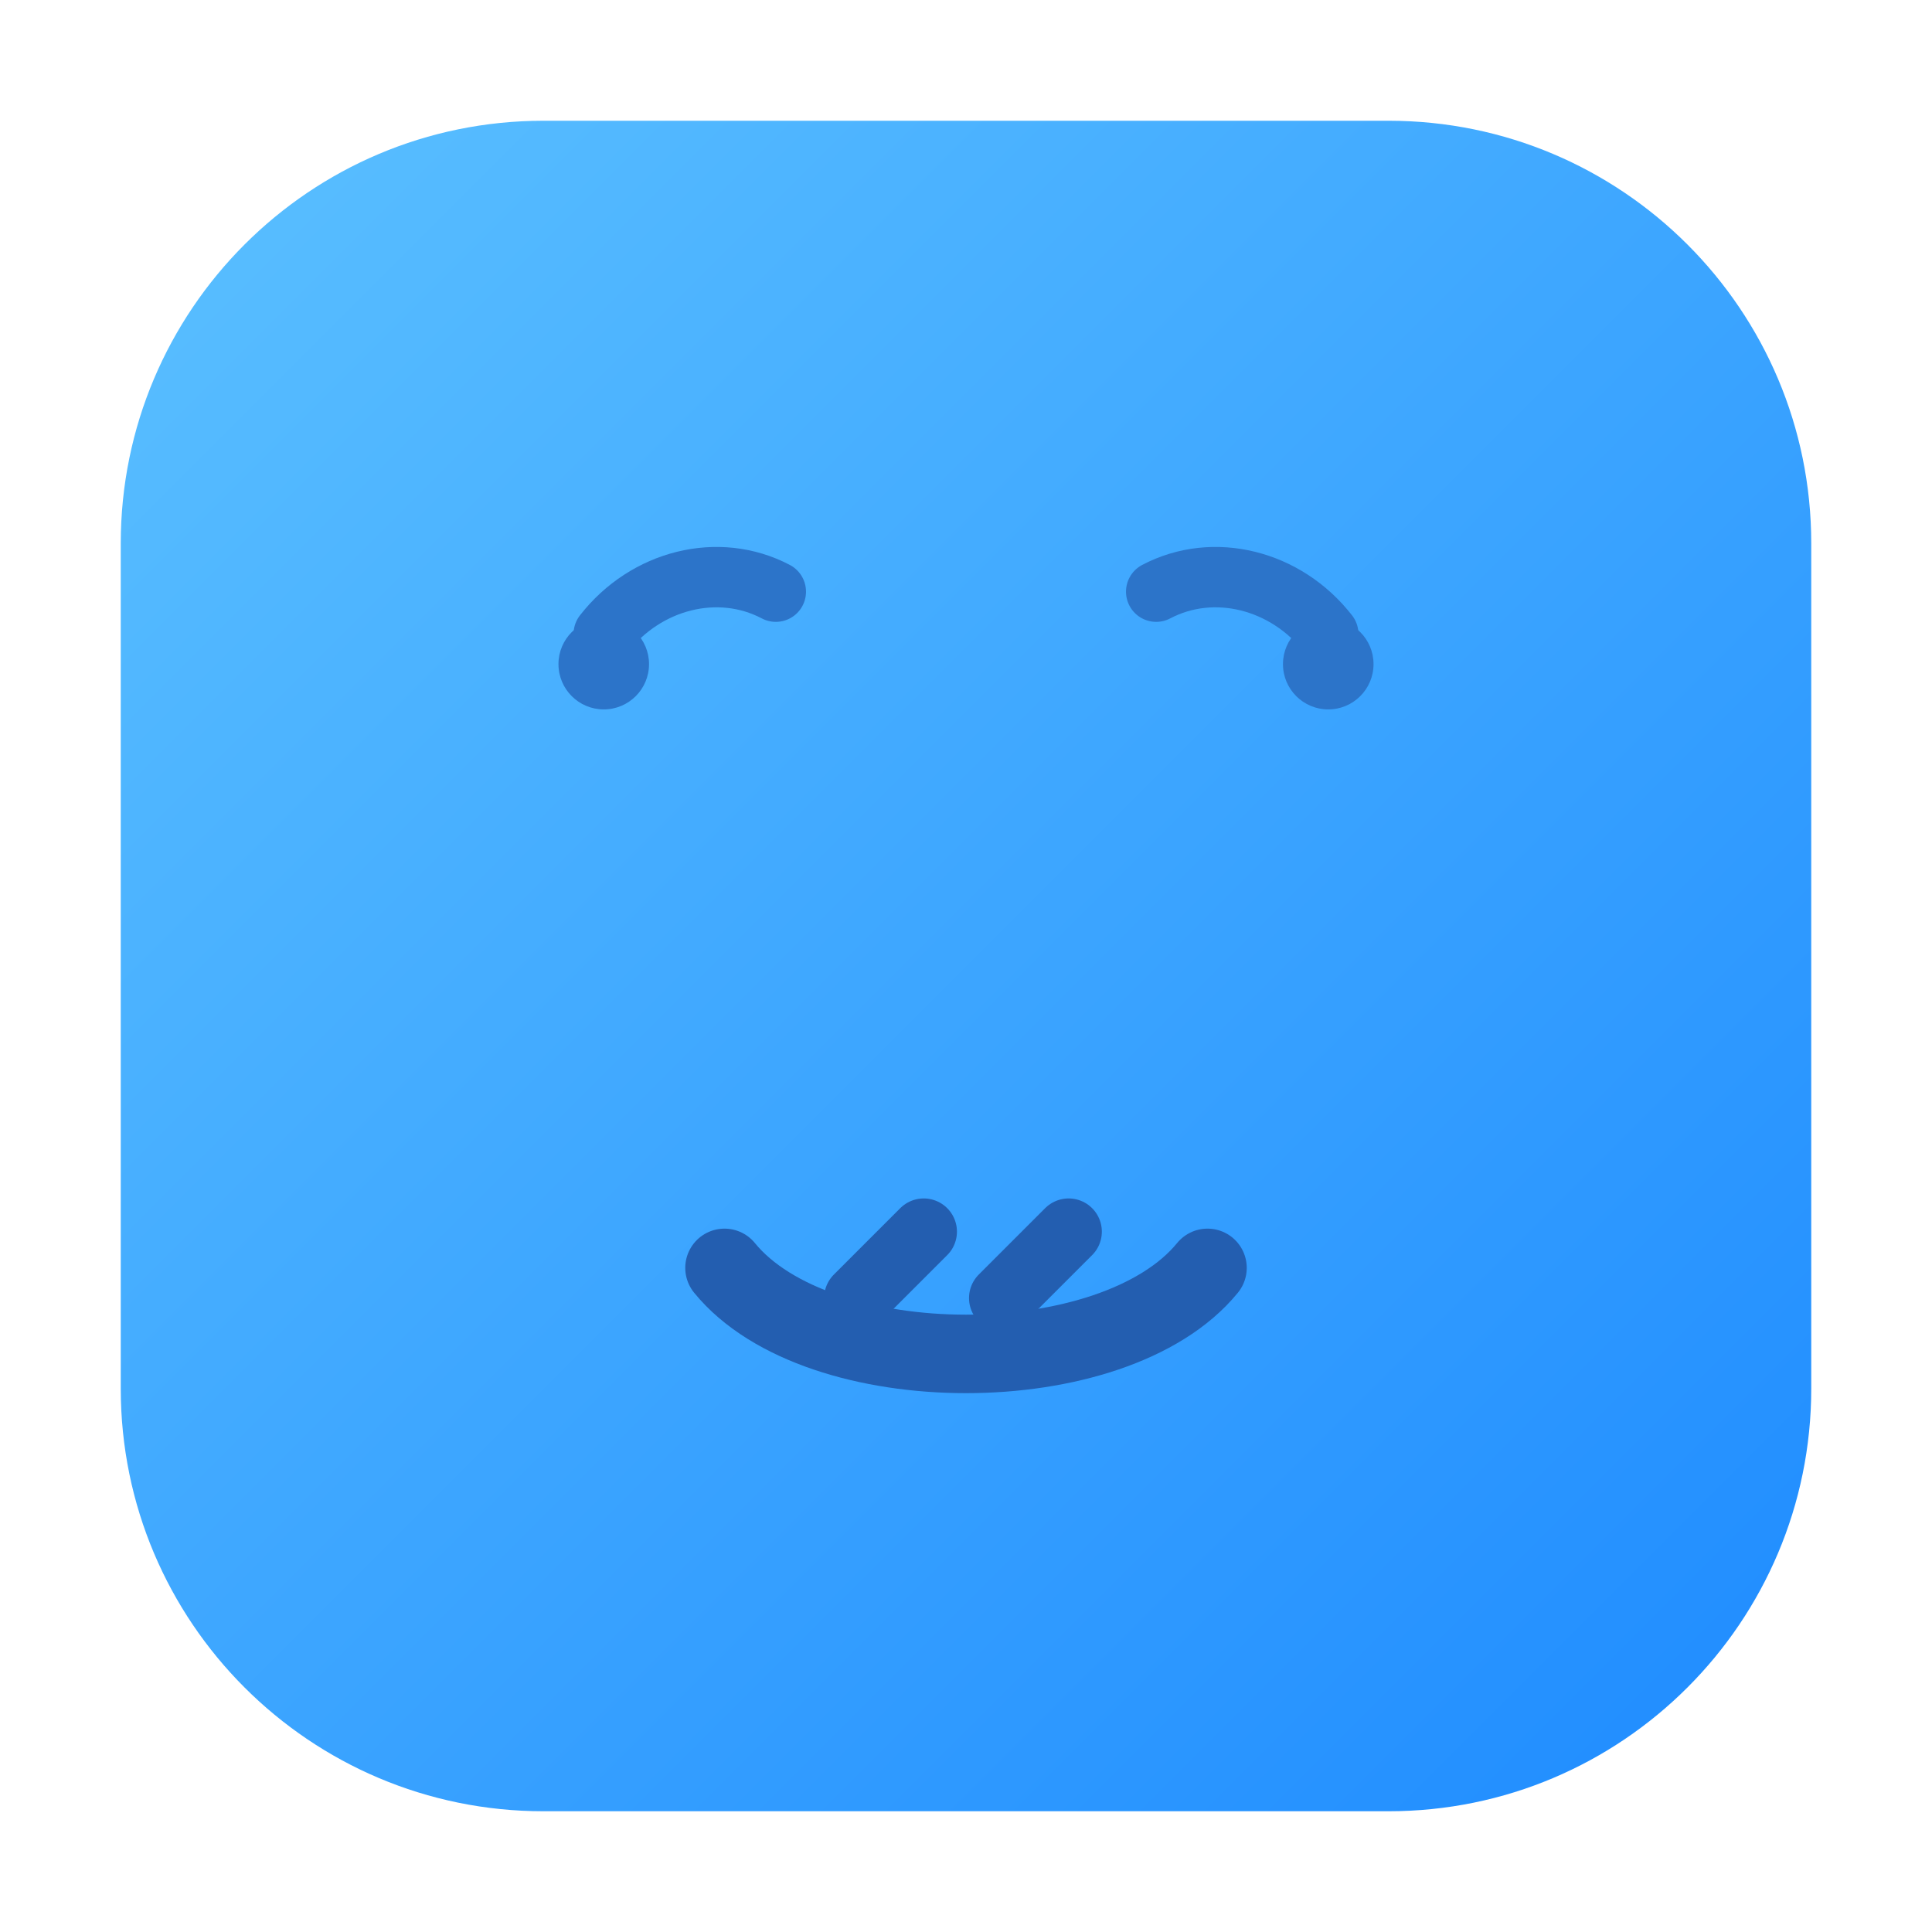
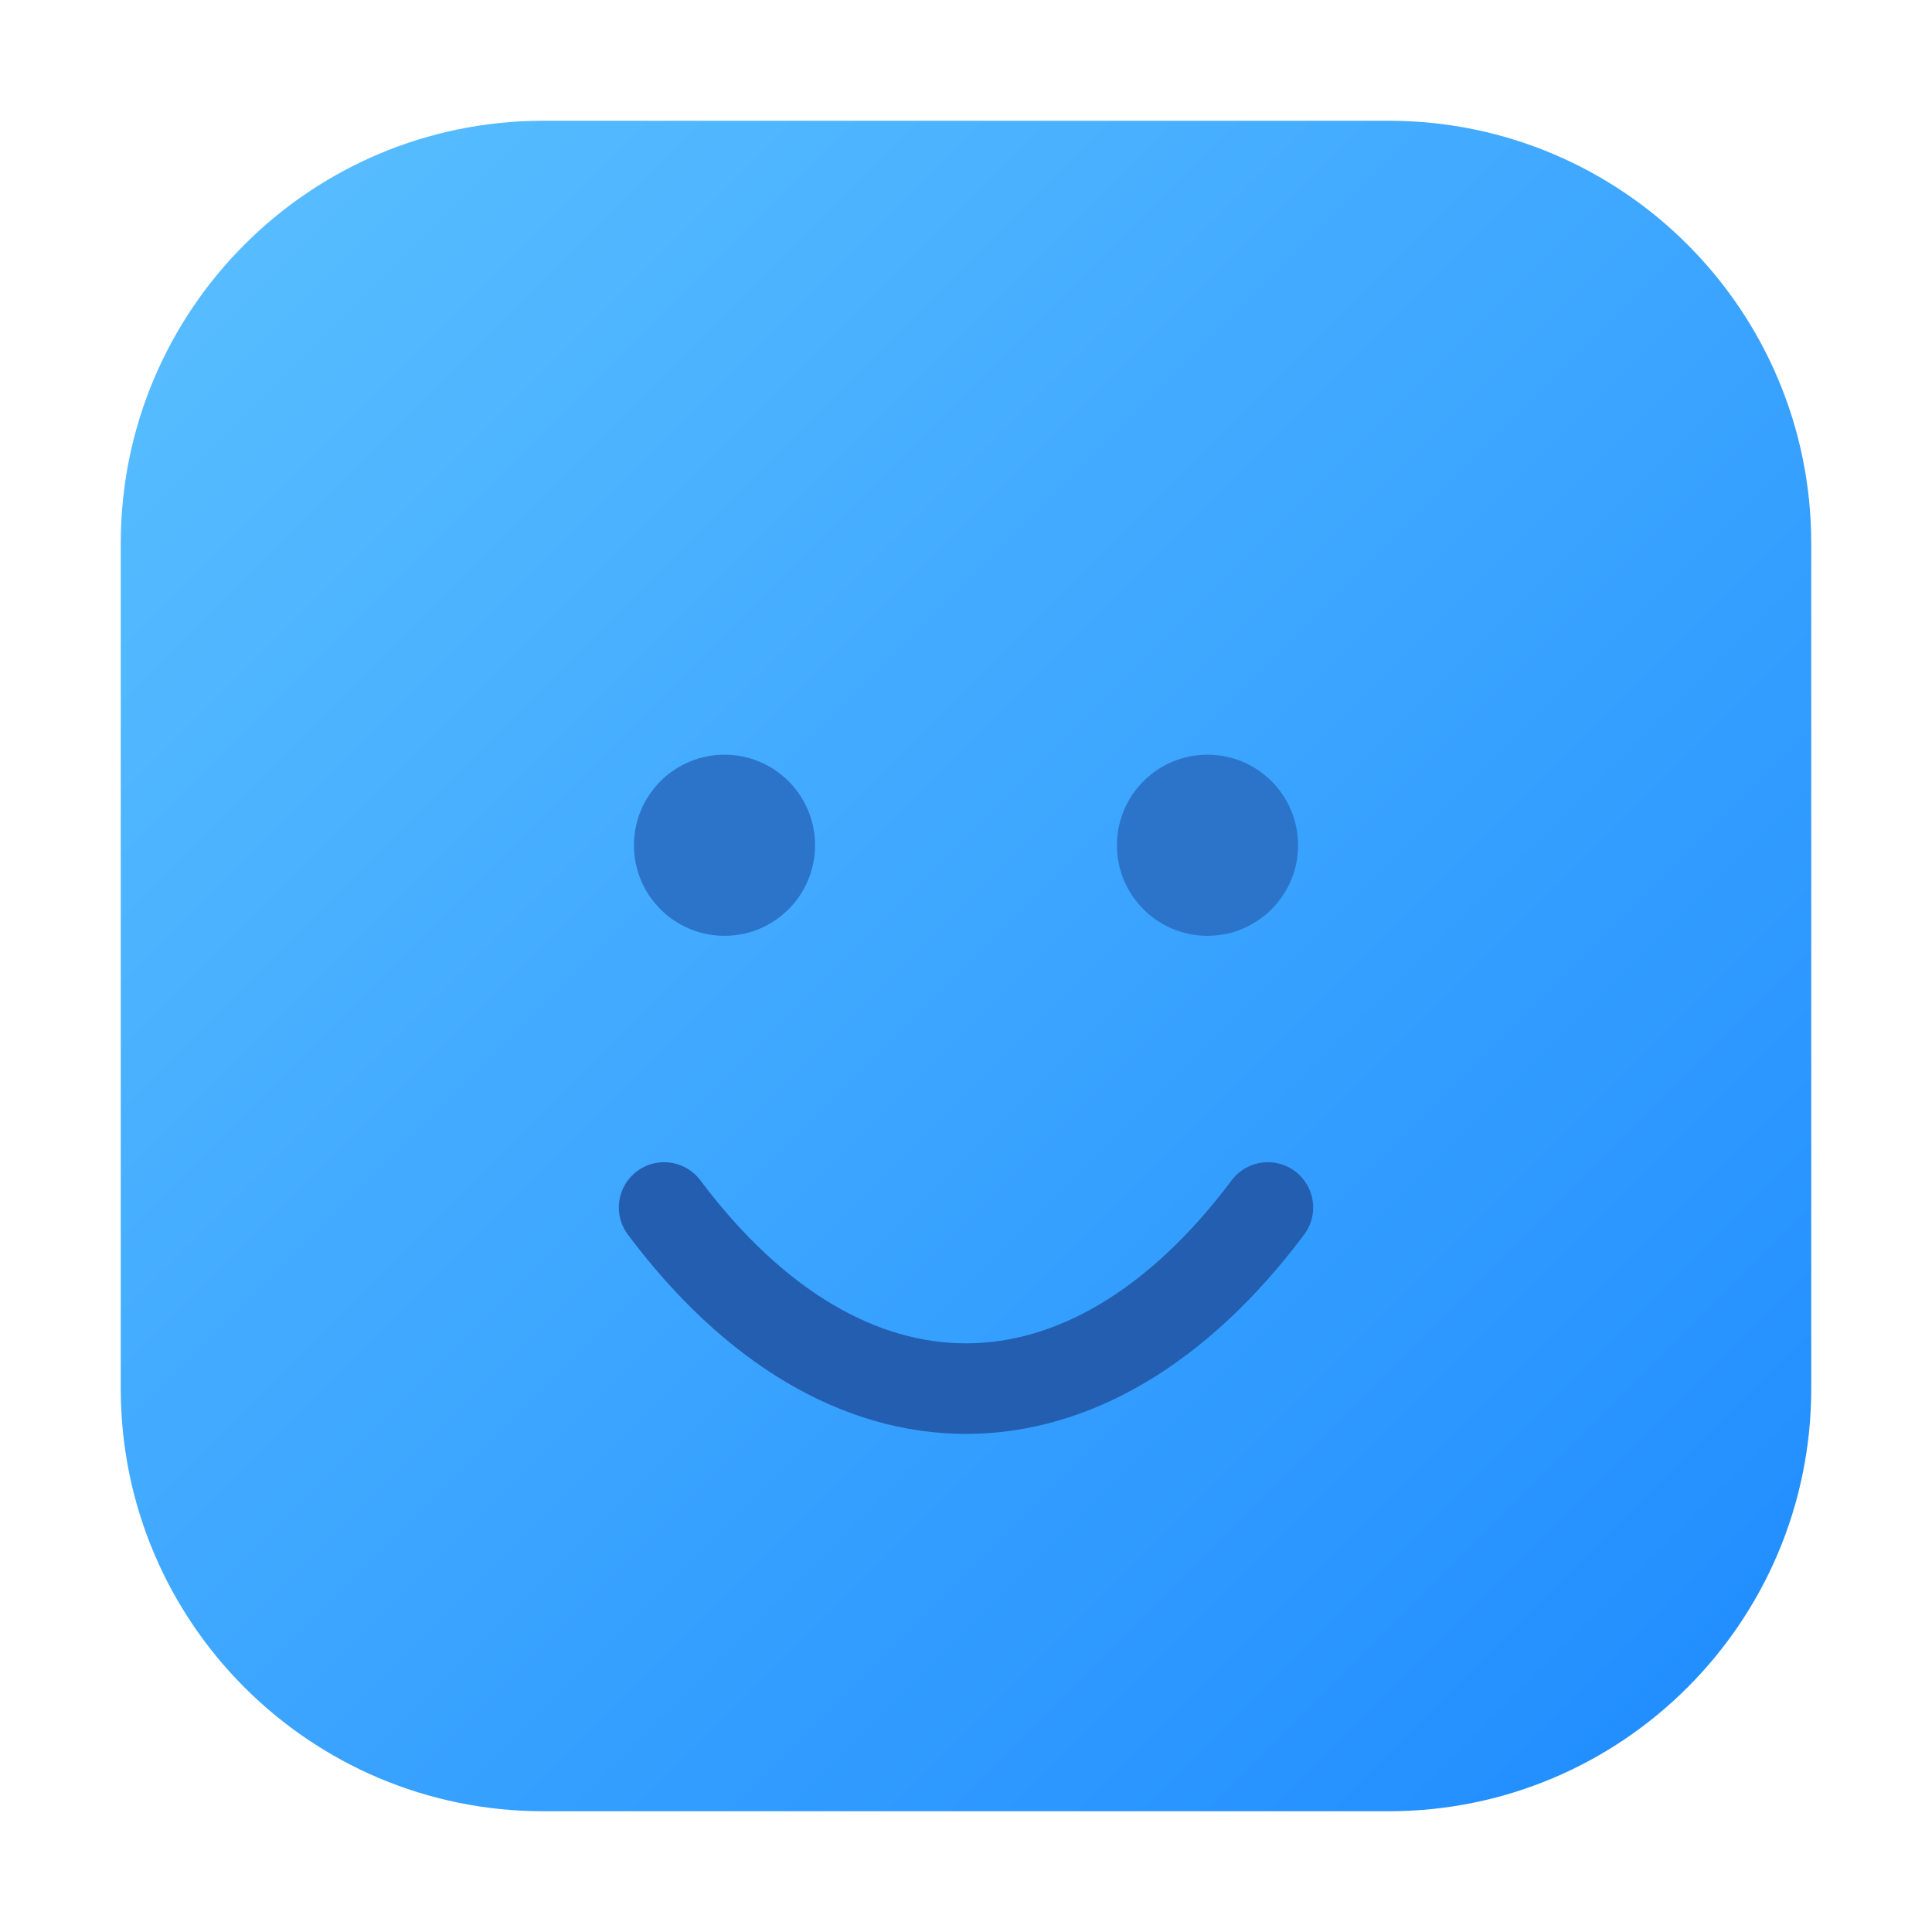
<svg xmlns="http://www.w3.org/2000/svg" width="64" height="64" viewBox="0 0 64 64" role="img" aria-label="Optima Learn icon">
  <defs>
    <linearGradient id="bgGrad" x1="0" y1="0" x2="1" y2="1">
      <stop offset="0%" stop-color="#5BC0FF" />
      <stop offset="100%" stop-color="#1E8BFF" />
    </linearGradient>
  </defs>
-   <rect x="4" y="4" width="56" height="56" rx="14" fill="url(#bgGrad)" />
-   <circle cx="20" cy="22" r="1.5" fill="#2C74C9" />
-   <circle cx="44" cy="22" r="1.5" fill="#2C74C9" />
-   <path d="M20 21C21.4 19.2 23.8 18.6 25.7 19.6" fill="none" stroke="#2C74C9" stroke-width="2" stroke-linecap="round" />
-   <path d="M38.3 19.6C40.2 18.6 42.6 19.2 44 21" fill="none" stroke="#2C74C9" stroke-width="2" stroke-linecap="round" />
-   <path d="M24 42C27.1 45.8 36.9 45.8 40 42" fill="none" stroke="#235EB0" stroke-width="2.6" stroke-linecap="round" />
-   <path d="M30.6 40.8L28.4 43" fill="none" stroke="#235EB0" stroke-width="2.2" stroke-linecap="round" />
-   <path d="M35.4 40.8L33.2 43" fill="none" stroke="#235EB0" stroke-width="2.2" stroke-linecap="round" />
+   <g transform="translate(4 4)">
+     <rect x="0" y="0" width="56" height="56" rx="14" fill="url(#bgGrad)" />
+     <circle cx="20" cy="24" r="3" fill="#2C74C9" />
+     <circle cx="36" cy="24" r="3" fill="#2C74C9" />
+     <path d="M18 36 C 24 44, 32 44, 38 36" fill="none" stroke="#235EB0" stroke-width="3" stroke-linecap="round" />
+   </g>
</svg>
